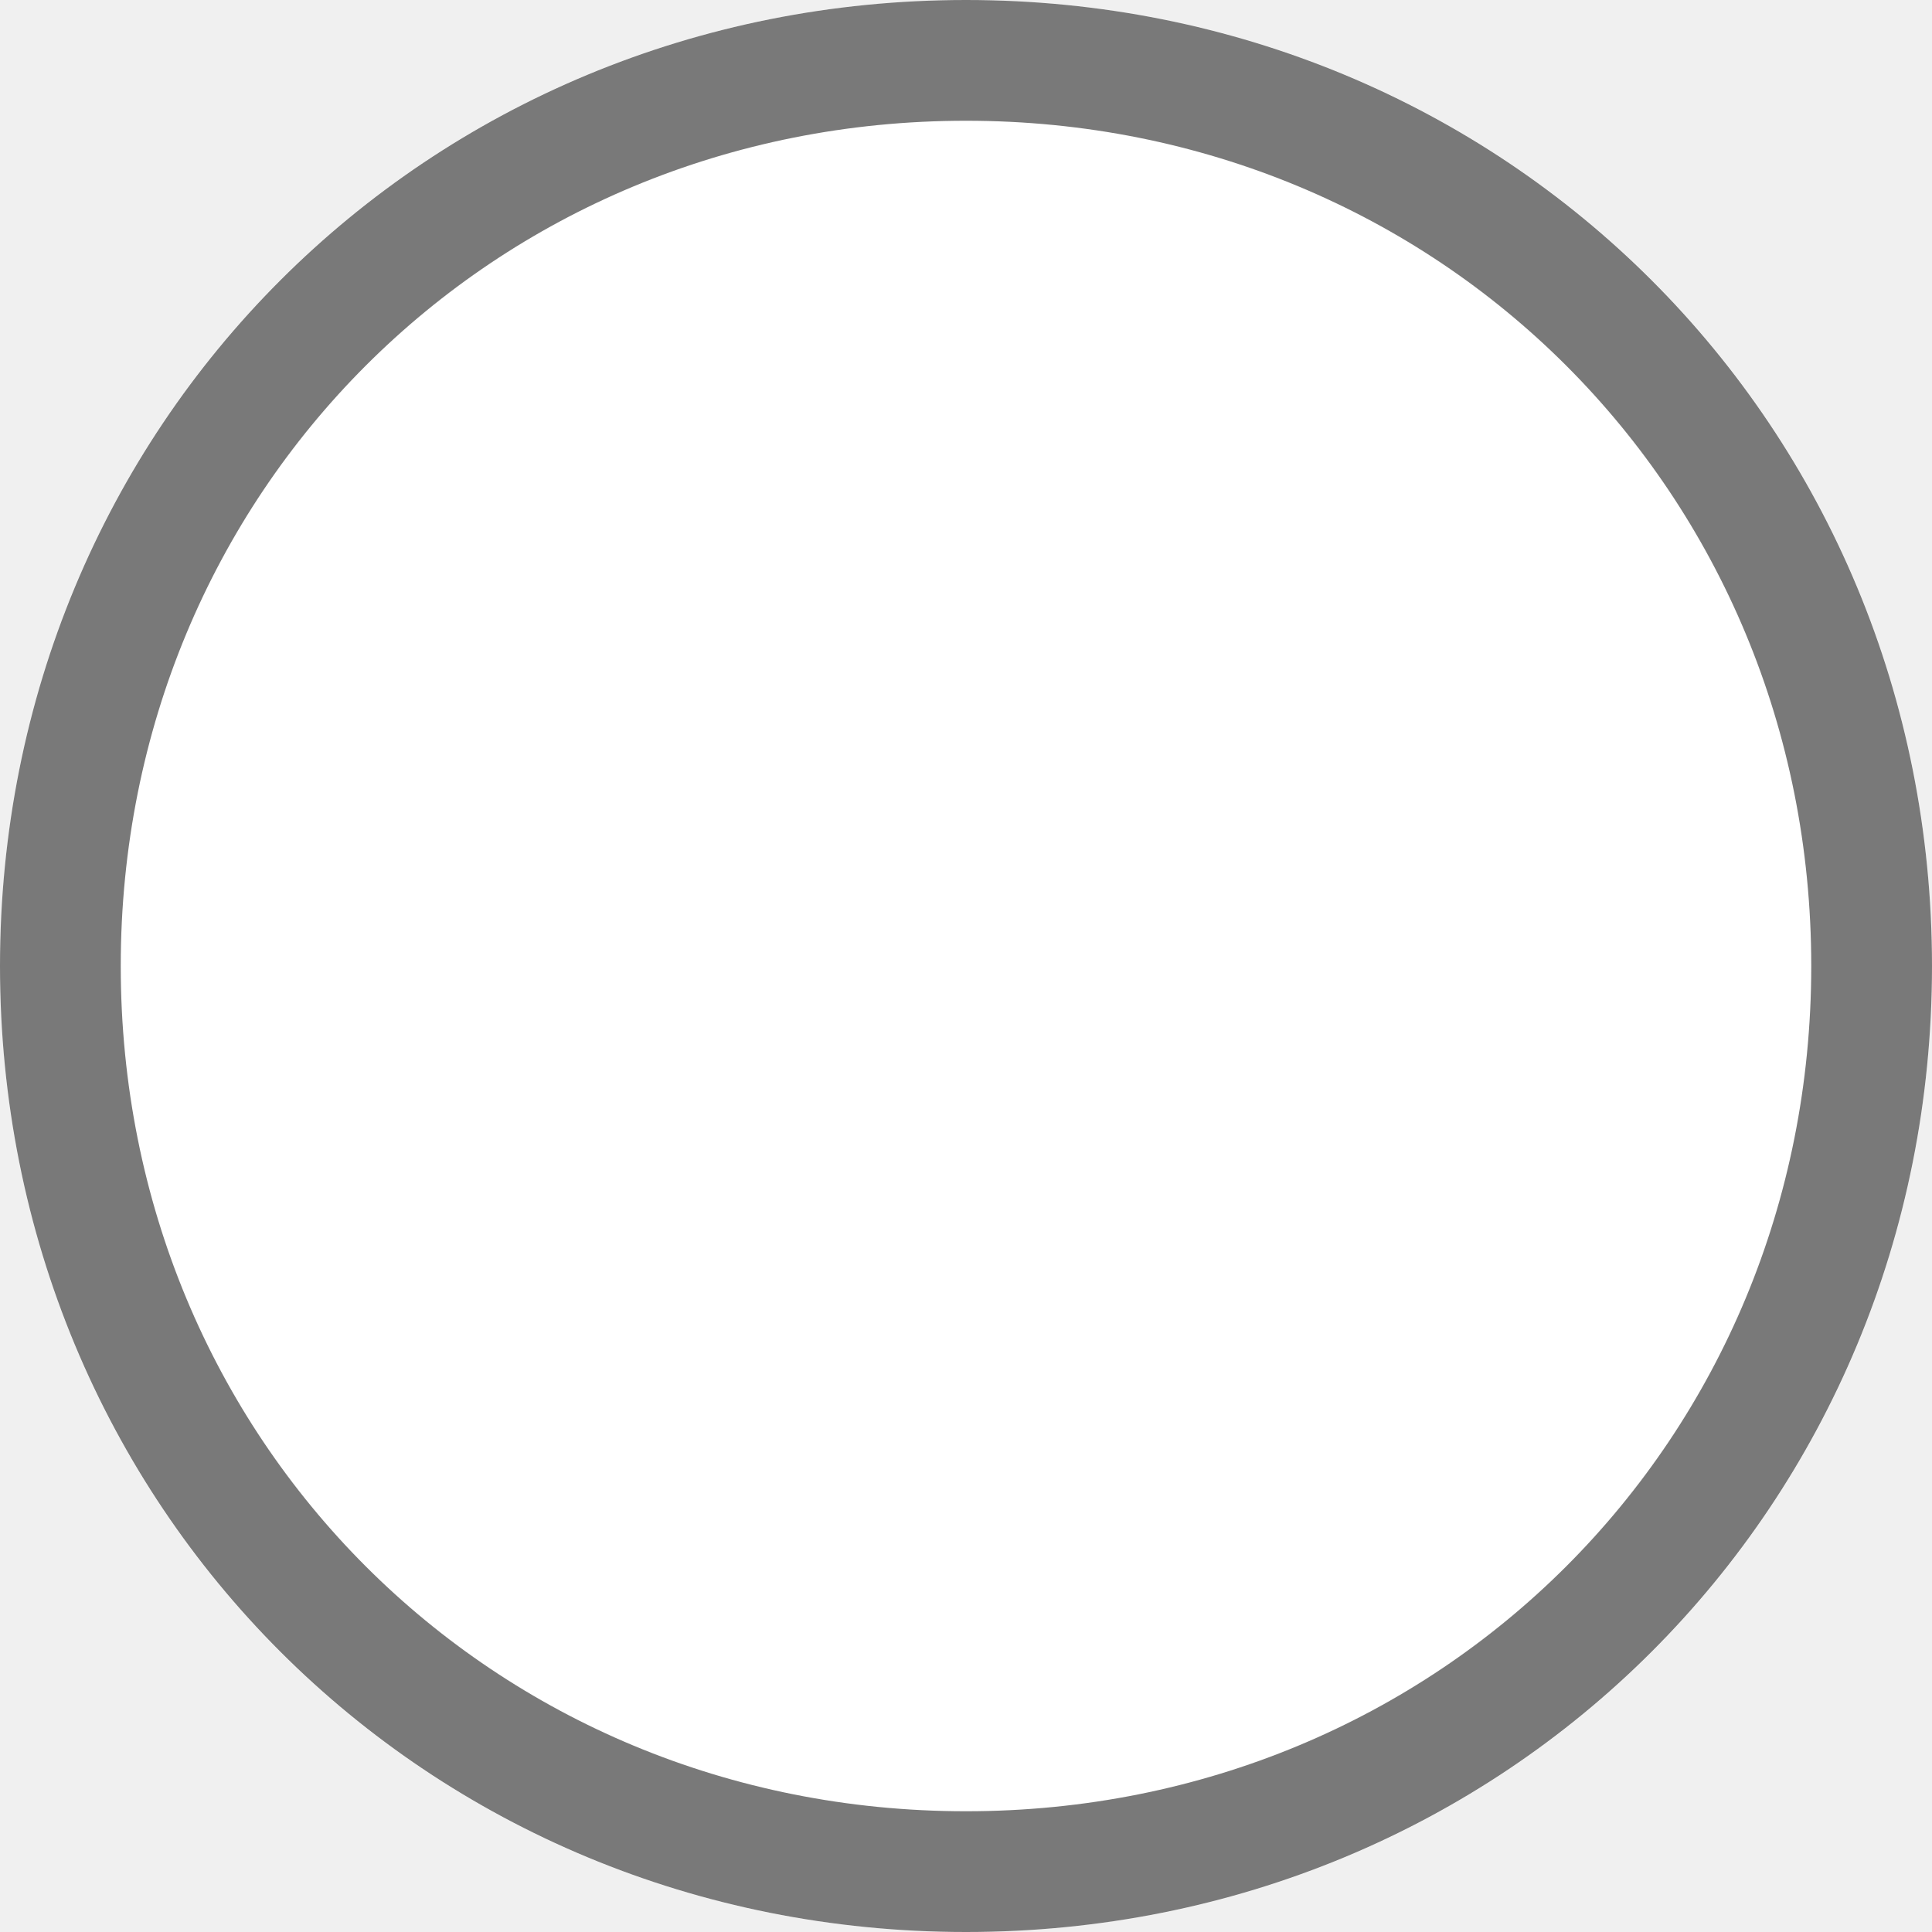
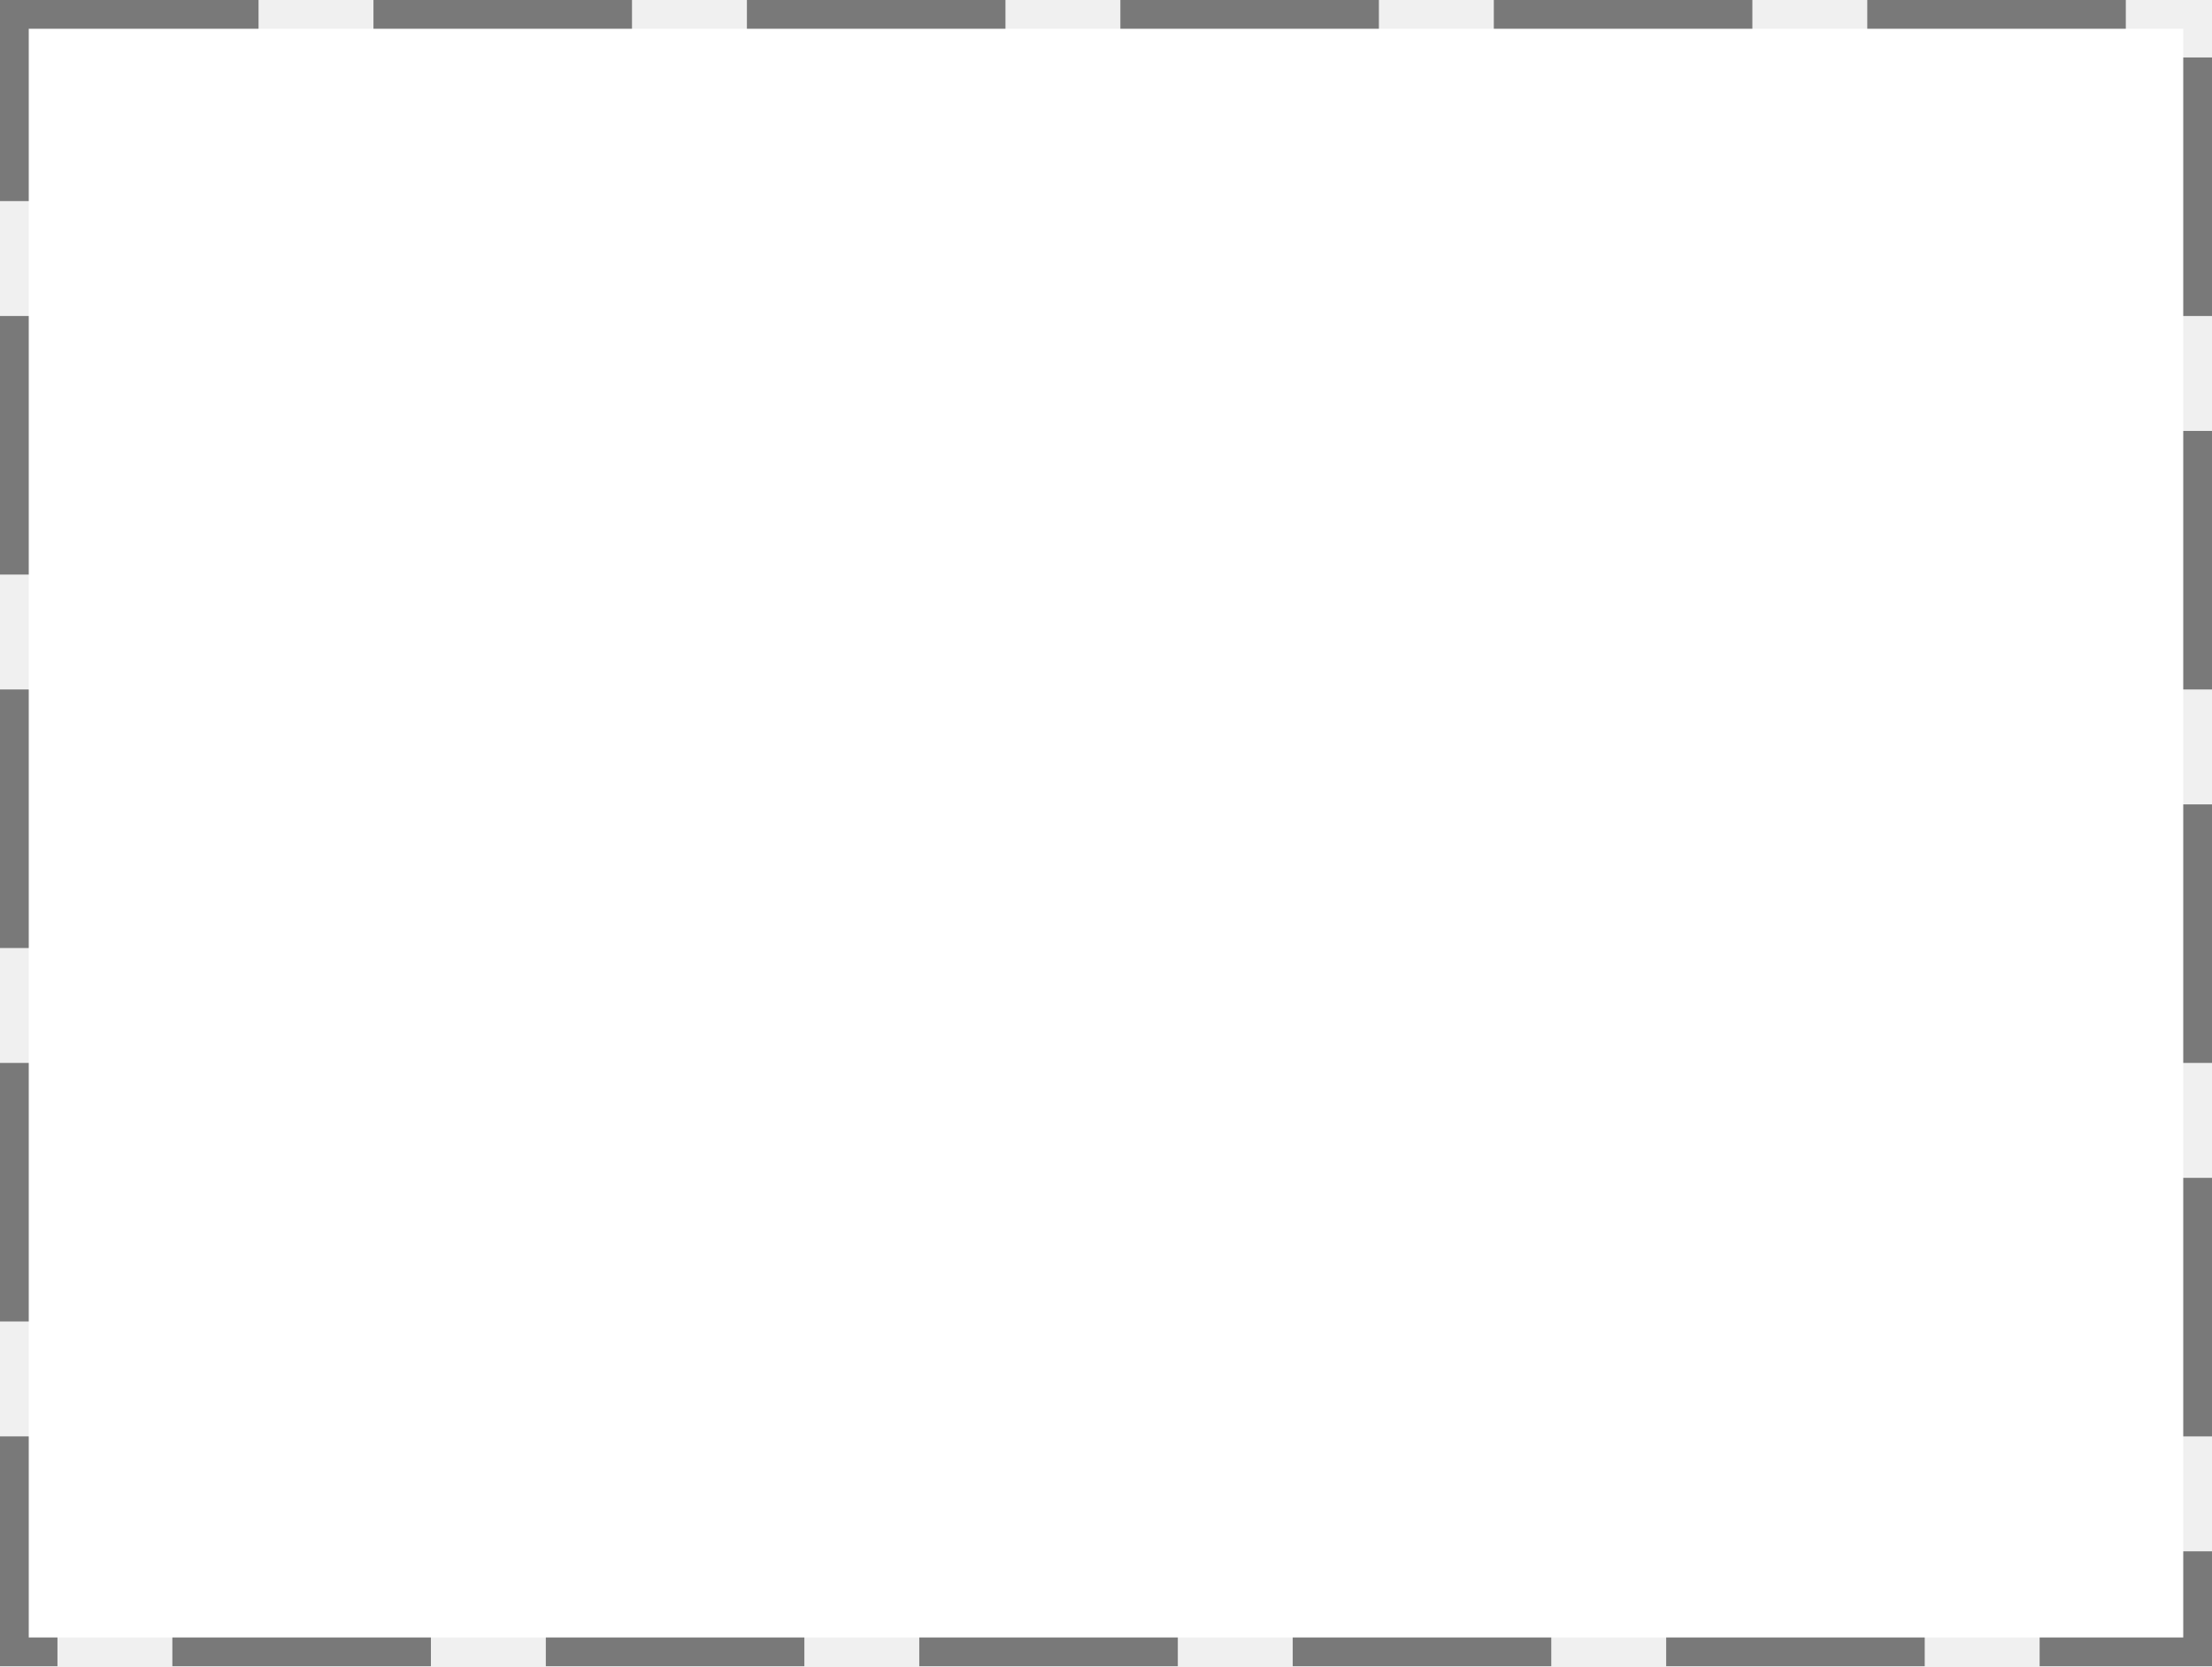
- <svg xmlns="http://www.w3.org/2000/svg" version="1.1" width="16px" height="16px">
-   <g transform="matrix(1 0 0 1 -441 -767 )">
-     <path d="M 449 767  C 453.48 767  457 770.52  457 775  C 457 779.48  453.48 783  449 783  C 444.52 783  441 779.48  441 775  C 441 770.52  444.52 767  449 767  Z " fill-rule="nonzero" fill="#ffffff" stroke="none" />
-     <path d="M 449 767.5  C 453.2 767.5  456.5 770.8  456.5 775  C 456.5 779.2  453.2 782.5  449 782.5  C 444.8 782.5  441.5 779.2  441.5 775  C 441.5 770.8  444.8 767.5  449 767.5  Z " stroke-width="1" stroke="#797979" fill="none" />
+ <svg xmlns="http://www.w3.org/2000/svg" version="1.1" width="77px" height="58px">
+   <g transform="matrix(1 0 0 1 -410 -730 )">
+     <path d="M 411 731  L 486 731  L 486 787  L 411 787  L 411 731  Z " fill-rule="nonzero" fill="#ffffff" stroke="none" />
+     <path d="M 410.5 730.5  L 486.5 730.5  L 486.5 787.5  L 410.5 787.5  L 410.5 730.5  Z " stroke-width="1" stroke-dasharray="9,4" stroke="#797979" fill="none" stroke-dashoffset="0.5" />
  </g>
</svg>
